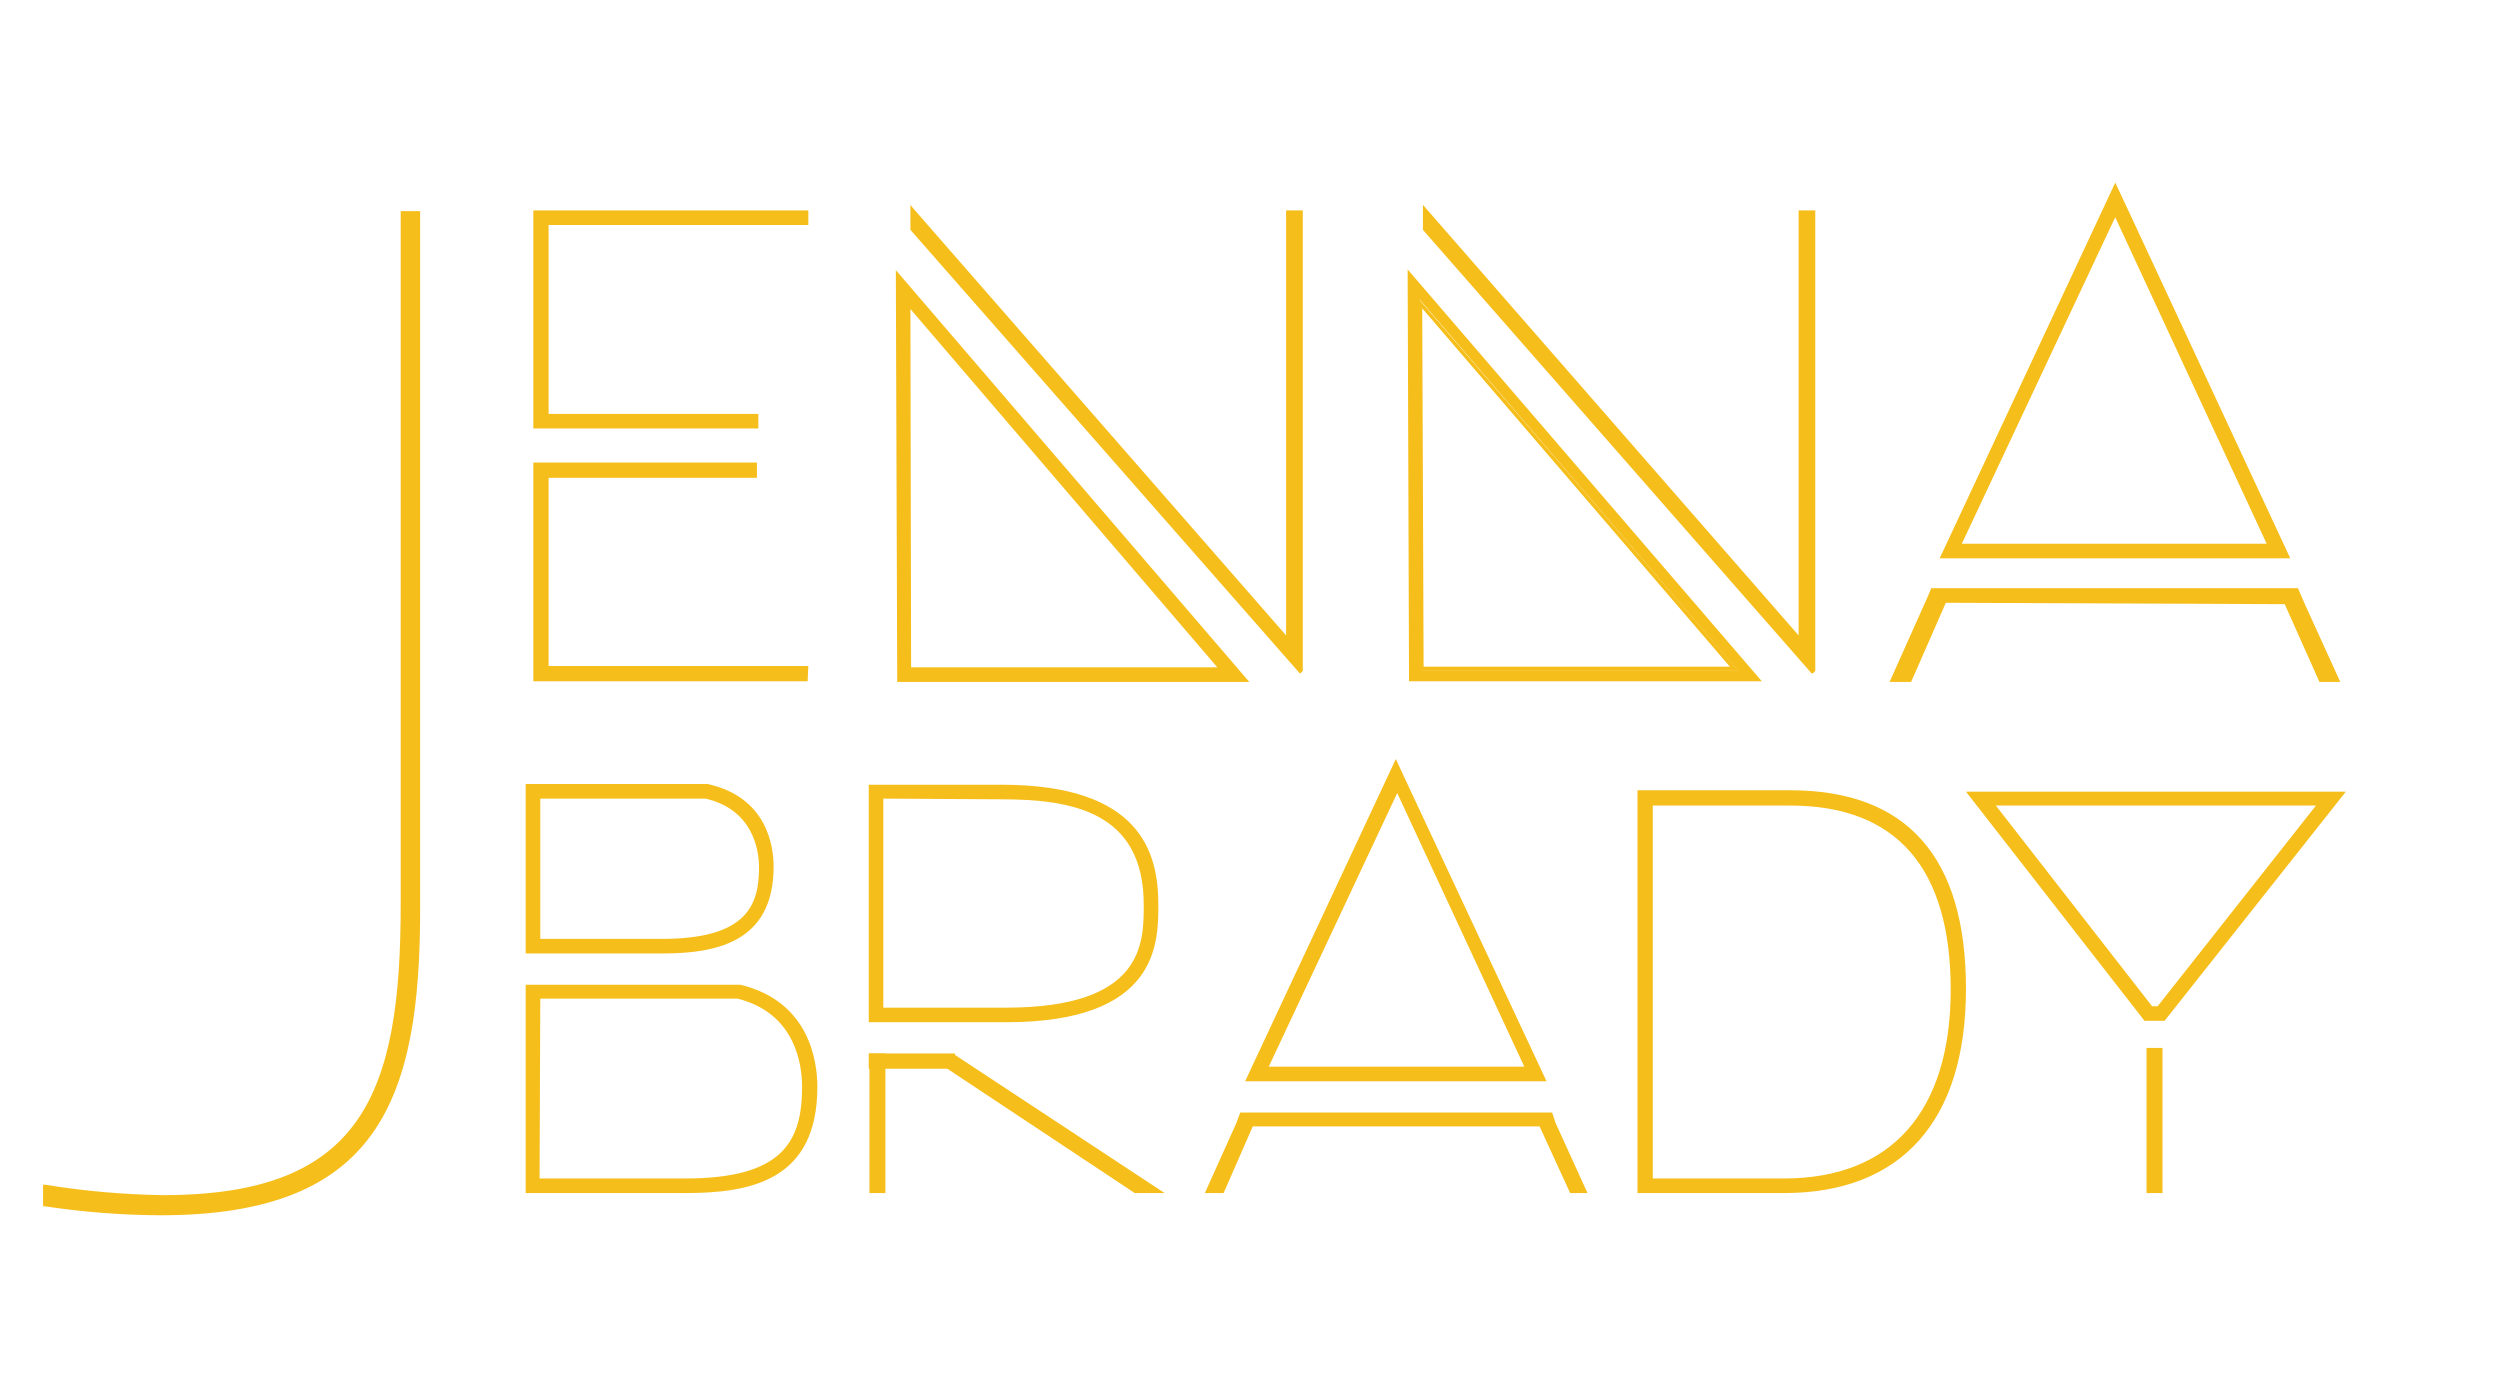
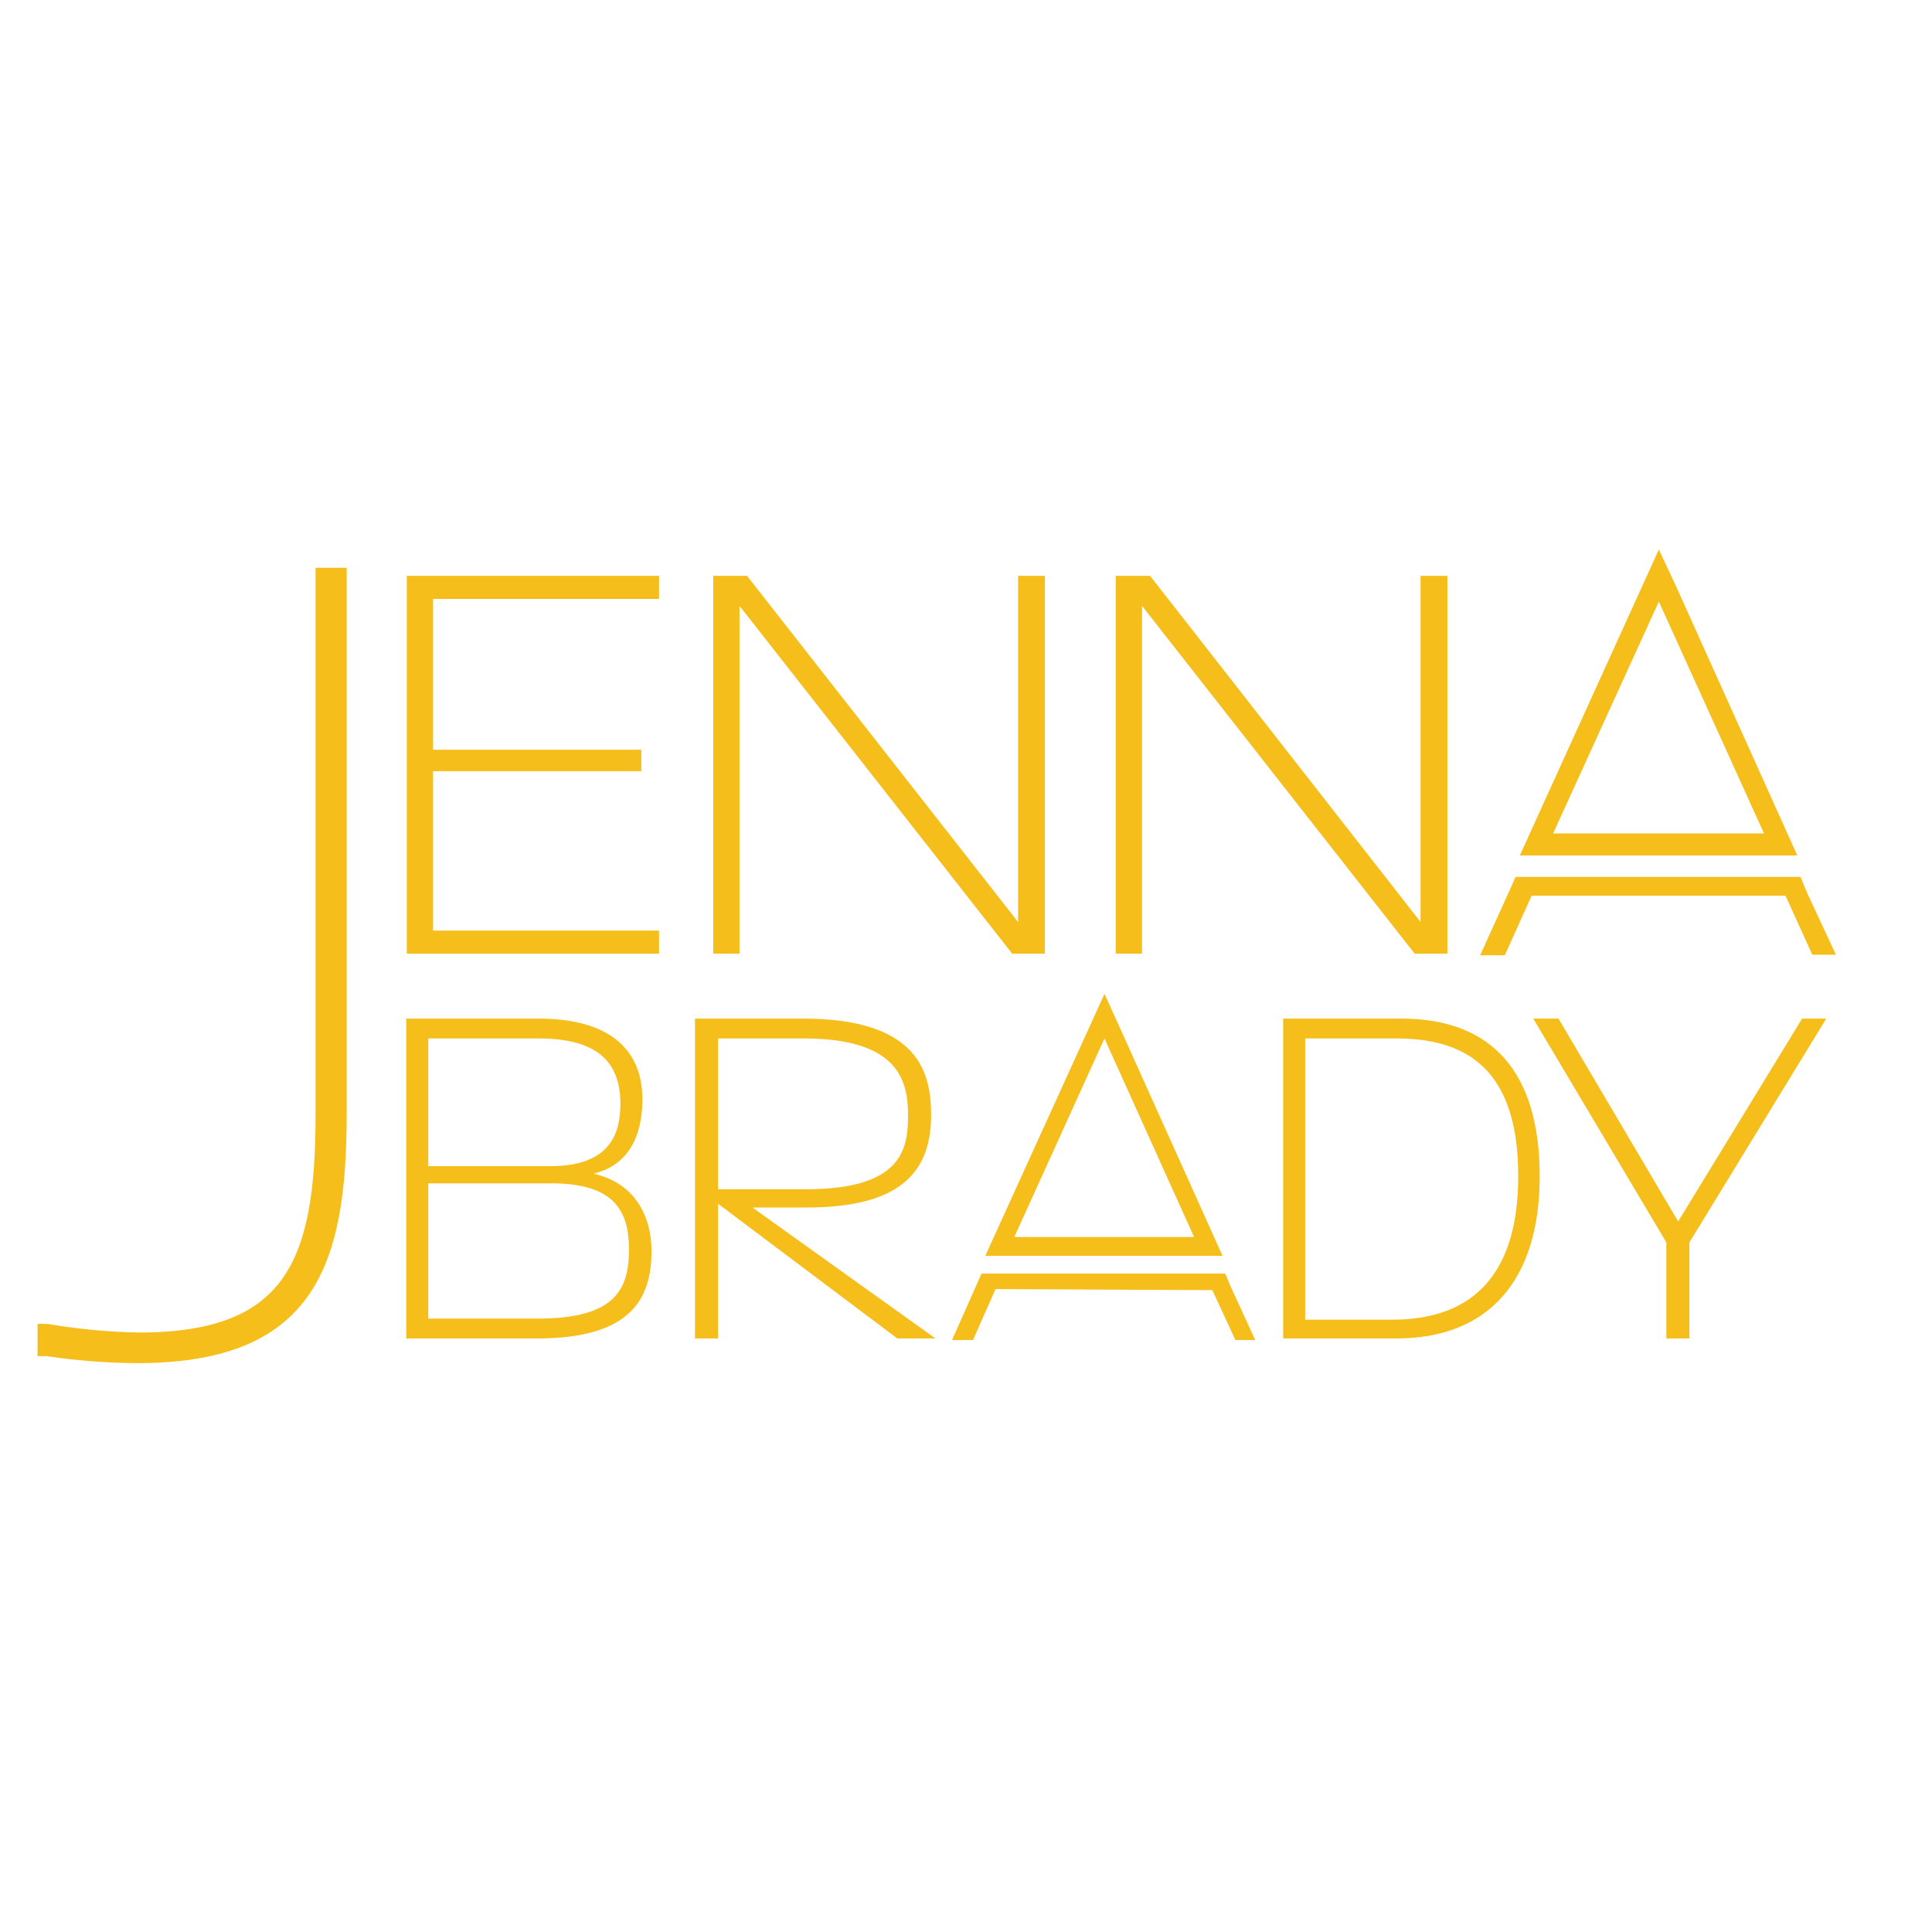
- <svg xmlns="http://www.w3.org/2000/svg" id="Layer_1" data-name="Layer 1" width="5in" height="2.8in" viewBox="0 0 360 201.6">
-   <path d="M127.2,151.9v19.6h-1.8V151.9Z" fill="#f5be1a" />
-   <path d="M127.5,171.8h-2.3V151.7h2.3Zm-1.8-.5H127V152.2h-1.3Z" fill="#f5be1a" />
-   <path d="M166.9,171.6h-3.3l-29.3-19.5h3.2Z" fill="#f5be1a" />
-   <path d="M167.7,171.8h-4.3l-30-19.9h4.1Zm-4-.5h2.4l-28.7-19h-2.3Z" fill="#f5be1a" />
-   <polyline points="187.6 96.6 187.3 96.9 187.2 97 131.1 33.1 131.1 29.5 131.5 30 185.2 91.5 185.2 30.3 187.6 30.3 187.6 93.5" fill="#f5be1a" />
-   <polygon points="187.5 96.7 187.3 96.9 187.4 96.5 187.5 96.7" fill="#f5be1a" />
-   <path d="M60.3,30.6v99.7c0,28.2-6.1,44.5-37.2,44.5a115.4,115.4,0,0,1-16.6-1.3v-2.6a116.5,116.5,0,0,0,17.1,1.5c29,0,34.5-14.8,34.5-42.2V30.6Z" fill="#f5be1a" />
-   <path d="M23.1,175a115.7,115.7,0,0,1-16.7-1.3H6.2v-3.1h.3a116.2,116.2,0,0,0,17,1.5c28.8,0,34.2-14.7,34.2-41.9V30.4h2.8v100C60.6,158.6,54.4,175,23.1,175ZM6.7,173.3a115.2,115.2,0,0,0,16.4,1.3c30.9,0,37-16.2,37-44.2V30.8H58.2v99.5c0,27.5-5.5,42.4-34.7,42.4a116.3,116.3,0,0,1-16.8-1.5Z" fill="#f5be1a" />
-   <path d="M256.9,171.5H236.1V114.1h21.7c16.6,0,25,9.6,25,28.4S273.6,171.5,256.9,171.5Zm-19.2-1.6h19.2c15.6,0,24.2-9.7,24.2-27.4s-7.9-26.8-23.4-26.8H237.7Z" fill="#f5be1a" />
-   <path d="M256.9,171.8H235.8v-58h22c16.8,0,25.3,9.6,25.3,28.6S273.8,171.8,256.9,171.8Zm-20.6-.5h20.6c16.5,0,25.6-10.2,25.6-28.8s-8.3-28.1-24.8-28.1H236.3Zm20.6-1.1H237.5V115.4h20.3c15.7,0,23.6,9.1,23.6,27S272.7,170.2,256.9,170.2Zm-18.9-.5h18.9c15.5,0,24-9.7,24-27.2S273.1,116,257.8,116H238Z" fill="#f5be1a" />
-   <path d="M98.7,171.5H75.9V142h30.7c9.8,2.3,10.8,10.9,10.8,14.5C117.4,169.8,108,171.5,98.7,171.5ZM77.5,170H98.7c10.3,0,17.1-2.3,17.1-13.4,0-3.2-.9-10.8-9.5-12.9H77.5Z" fill="#f5be1a" />
-   <path d="M98.7,171.8H75.7v-30h30.9c10,2.4,11.1,11.1,11.1,14.7C117.7,170,108.1,171.8,98.7,171.8Zm-22.6-.5H98.7c9.1,0,18.4-1.8,18.4-14.8,0-3.5-1-12-10.6-14.2H76.2Zm22.6-1.1H77.3V143.4h29.1c8.8,2.1,9.7,9.9,9.7,13.2C116.1,167.9,109.1,170.2,98.7,170.2Zm-21-.5h21c14,0,16.8-5.3,16.8-13.2,0-3.1-.9-10.6-9.3-12.7H77.8Z" fill="#f5be1a" />
-   <path d="M95.3,137H75.9V113.2h26c8.3,1.9,9.2,8.8,9.2,11.7C111.1,130.5,109.3,137,95.3,137Zm-17.7-1.6H95.3c12.5,0,14.3-5.1,14.3-10.5,0-2.5-.8-8.5-7.9-10.1H77.5Z" fill="#f5be1a" />
-   <path d="M95.3,137.3H75.7V112.9h26.2c8.6,1.9,9.5,9,9.5,11.9C111.4,135.9,102.8,137.3,95.3,137.3Zm-19.1-.5H95.3c13.8,0,15.6-6.3,15.6-11.8,0-2.8-.9-9.6-9-11.4H76.2Zm19.1-1.1h-18V114.5h24.4c7.4,1.7,8.2,7.8,8.2,10.4s-.3,5.3-2.5,7.5S101.1,135.7,95.3,135.7Zm-17.5-.5H95.3c12.3,0,14-4.9,14-10.3,0-2.4-.8-8.3-7.7-9.9H77.8Z" fill="#f5be1a" />
-   <path d="M311.2,151.2v20.3h-1.8V151.2Z" fill="#f5be1a" />
-   <path d="M311.4,171.8h-2.3V150.9h2.3Zm-1.8-.5h1.3V151.4h-1.3Z" fill="#f5be1a" />
-   <path d="M130.5,147h-5.1V113.2h18.8c20,0,22.3,9.7,22.3,17.1,0,5.4,0,16.7-21.6,16.7Zm-3.5-1.6h17.9c20.1,0,20.1-9.4,20.1-15.1,0-13.6-10.5-15.5-20.7-15.5H127Z" fill="#f5be1a" />
-   <path d="M130.5,147.2h-5.4V113h19.1c20.2,0,22.6,9.9,22.6,17.3,0,5.5,0,16.9-21.9,16.9Zm-4.9-.5h19.2c21.4,0,21.4-11.1,21.4-16.4,0-7.2-2.3-16.8-22.1-16.8H125.7Zm1.1-1.1V114.5h17.5c10.4,0,21,1.9,21,15.7,0,5.7,0,15.3-20.3,15.3Zm.5-30.6v30.1h17.7c19.8,0,19.8-9.3,19.8-14.8,0-13.4-10.3-15.2-20.5-15.2Z" fill="#f5be1a" />
-   <path d="M311.6,146.7H309l-.2-.3-25.1-32.2h53.7Zm-1.8-1.6h1.1l23.2-29.3H286.9Z" fill="#f5be1a" />
-   <path d="M311.7,147h-2.9l-.3-.4-25.4-32.6h54.7Zm-2.6-.5h2.4l25.3-32H284.2Zm1.9-1.1h-1.4l-23.2-29.8h48.2Zm-1.1-.5h.8L333.5,116H287.4Z" fill="#f5be1a" />
-   <polygon points="228.2 171.6 226.2 171.6 221.9 162 180.2 161.9 176 171.6 173.8 171.6 178.2 161.9 178.7 160.5 223.3 160.4 223.8 161.8 228.2 171.6" fill="#f5be1a" />
-   <path d="M228.6,171.8h-2.5l-4.4-9.6H180.4l-4.2,9.6h-2.7l4.5-10,.6-1.6h44.9l.5,1.5Zm-2.2-.5h1.4l-4.3-9.5-.4-1.2H178.9l-.5,1.3-4.2,9.3h1.6l4.3-9.6h42Z" fill="#f5be1a" />
-   <path d="M222.3,155.5H179.7l21.3-45.5,1.8,3.8Zm-40-1.6h37.5l-18.7-40.2-.3.7Z" fill="#f5be1a" />
-   <path d="M222.7,155.7H179.3l21.7-46.4,2,4.3Zm-42.5-.5h41.8l-19.3-41.4-1.6-3.3Zm40-1.1H181.8l19.2-41.1Zm-37.5-.5h36.8l-18.3-39.4Z" fill="#f5be1a" />
-   <path d="M179.4,97.9h-50l-.2-58.4ZM131,96.3h44.9L130.8,43.8Z" fill="#f5be1a" />
-   <path d="M179.9,98.2H129.2l-.2-59.3Zm-50.3-.5h49.2L129.4,40.2Zm46.8-1.1H130.8l-.2-53.4Zm-45.2-.5h44.1L131.1,44.5Z" fill="#f5be1a" />
-   <polyline points="261.4 96.6 261.1 96.9 260.9 97 204.9 33.1 204.9 29.5 259 91.5 259 30.3 261.4 30.3 261.4 93.5" fill="#f5be1a" />
-   <polygon points="261.3 96.7 261.1 96.9 261.1 96.5 261.3 96.7" fill="#f5be1a" />
-   <path d="M204.3,43.1l.2,53.4h45.7Zm.3.7,45.1,52.5H204.8Z" fill="#f5be1a" />
-   <path d="M204.3,43.1l.2,53.4h45.7Zm44.8,52.9H205l-.2-51.6ZM204.3,43.1l.2,53.4h45.7Zm44.8,52.9H205l-.2-51.6ZM204.3,43.1l.2,53.4h45.7Zm44.8,52.9H205l-.2-51.6Z" fill="#f5be1a" />
-   <path d="M202.7,38.8l.2,59.3h50.8Zm47.5,57.7H204.6l-.2-53.4Z" fill="#f5be1a" />
-   <polygon points="336.6 97.9 334.3 97.9 329.1 86.7 280 86.6 275 97.9 272.5 97.9 277.8 86 278.2 84.9 330.7 84.9 331.5 86.7 331.5 86.7 336.6 97.9" fill="#f5be1a" />
-   <path d="M337,98.2h-3L329,87l-48.8-.2-5,11.4h-3.1l5.5-12.3.5-1.2h52.8l1,2.3h0Zm-2.6-.5h1.8l-5.1-11.2h0l-.6-1.3H278.4l-.4.9-5.2,11.6h2l5-11.4,49.5.2Z" fill="#f5be1a" />
-   <path d="M329.4,80.2H279.7l24.9-53.2,2,4.2Zm-47.2-1.6h44.7L304.6,30.7l-.5,1.1Z" fill="#f5be1a" />
-   <path d="M329.8,80.4H279.3l.2-.4,25.1-53.7,2.2,4.7ZM280,79.9H329L306.3,31.2l-1.8-3.7Zm47.2-1.1H281.8l.2-.4,22.7-48.4Zm-44.7-.5h43.9L304.6,31.3l-.3.6Z" fill="#f5be1a" />
-   <polygon points="137.5 153.7 125.4 153.7 125.4 151.9 137.3 152 137.5 153.7" fill="#f5be1a" />
-   <path d="M137.7,153.9H125.1v-2.2h12.4Zm-12.1-.5h11.5v-1.2H125.7Z" fill="#f5be1a" />
-   <polygon points="109 61.5 77 61.5 77 30.5 116.1 30.5 116.1 32.2 78.7 32.2 78.7 59.9 109 59.9 109 61.5" fill="#f5be1a" />
-   <path d="M109.2,61.7H76.8V30.3h39.6v2.1H79V59.6h30.2Zm-31.9-.5h31.4V60.1H78.5V31.9h37.4V30.8H77.3Z" fill="#f5be1a" />
-   <polygon points="116.1 97.9 77.1 97.9 77.1 66.8 108.7 66.8 108.7 68.5 78.7 68.5 78.7 96.2 116.1 96.2 116.1 97.9" fill="#f5be1a" />
-   <path d="M116.3,98.1H76.8V66.6H109v2.2h-30V95.9h37.4Zm-39-.5h38.5V96.4H78.4V68.3h30V67.1H77.3Z" fill="#f5be1a" />
+ <svg xmlns="http://www.w3.org/2000/svg" id="Layer_1" data-name="Layer 1" width="5in" height="5in" viewBox="0 0 360 360">
+   <path d="M62.9,107.6v100c0,28.3-6.2,44.7-37.4,44.7a105.5,105.5,0,0,1-16.7-1.4v-2.5a125.1,125.1,0,0,0,17.1,1.5c29.1,0,34.6-14.9,34.6-42.3v-100Z" fill="#f5be1a" stroke="#f5be1a" stroke-miterlimit="10" stroke-width="3" />
+   <path d="M25.5,252.5a118.6,118.6,0,0,1-16.7-1.3H8.5v-3h.3a114.5,114.5,0,0,0,17.1,1.6c28.9,0,34.4-14.8,34.4-42.1V107.3h2.8V207.6C63.1,236,57,252.5,25.5,252.5ZM9,250.7A116.9,116.9,0,0,0,25.5,252c31,0,37.1-16.3,37.1-44.4V107.8H60.8v99.8c0,27.6-5.6,42.6-34.9,42.6A123.8,123.8,0,0,1,9,248.7Z" fill="#f5be1a" stroke="#f5be1a" stroke-miterlimit="10" stroke-width="3" />
+   <polygon points="340.6 177 338.3 177 333.3 166 284.7 165.8 279.8 177 277.3 177 282.6 165.3 283 164.2 334.8 164.2 335.6 166 335.6 166 340.6 177" fill="#f5be1a" />
+   <path d="M341.7,177.7h-3.8l-5.1-11-47.6-.2-5,11.2h-4l5.7-12.7.6-1.5h52.8l1.2,2.8Zm-2.9-1.4h.7l-5-11h0v-.4H283.5l-.3.7-4.8,10.7h.9l5-11.2h.4l49,.2Z" fill="#f5be1a" />
+   <path d="M341,177.2h-2.9l-5-10.9H284.9L280,177.2h-3.1l5.5-12,.4-1.2H335l1,2.2h0Zm-2.5-.5h1.8l-5.1-10.9h0l-.5-1.3H283.2l-.4.9-5.1,11.3h1.9l5-11.1h48.8Z" fill="#f5be1a" />
+   <path d="M342.1,177.9h-4.4l-5-11H285.4l-5,11.1h-4.6l5.9-13,.7-1.6h53.1l1.2,2.9Zm-3.2-1.9h.3l-5-10.8h-.3Zm-60.1,0h.4l4.8-10.8h-.3l-.2.4Z" fill="#f5be1a" />
+   <path d="M333,158.2H285.1l24-52.8,1.9,4.1Zm-45.5-1.6h43.1l-21.5-47.5-.5,1.1Z" fill="#f5be1a" />
+   <path d="M334.6,159.2H283.5L309.1,103l2.8,6.1Zm-45.5-3.6h40l-20-44.1Z" fill="#f5be1a" />
+   <path d="M333.4,158.4H284.7l.2-.3,24.2-53.3,2.2,4.6Zm-47.9-.5h47.1l-21.8-48.3-1.7-3.7Zm45.5-1.1H287.1l.2-.3,21.8-48Zm-43.1-.5h42.3l-21.1-46.6-.3.6Z" fill="#f5be1a" />
+   <path d="M334.9,159.4H283.2l25.9-57,3.1,6.6Zm-45.5-4.1h39.3l-19.6-43.2Z" fill="#f5be1a" />
+   <polygon points="232.7 248.9 230.7 248.9 226.4 239.6 185 239.4 180.7 248.9 178.6 248.9 183.1 239 183.5 238.1 227.7 238.1 228.4 239.6 228.4 239.6 232.7 248.9" fill="#f5be1a" />
+   <path d="M233.6,249.5h-3.3l-4.3-9.3-40.7-.2-4.2,9.5h-3.4l5.4-12h45l1.1,2.4Zm-2.5-1.2h.6l-4.2-9.3h0l-.2-.3H183.9l-.2.5-4.2,9.1h.8l4.3-9.5,42.2.2Z" fill="#f5be1a" />
+   <path d="M233,249.1h-2.5l-4.2-9.2-41.2-.2-4.2,9.5h-2.6l4.6-10.2.4-1h44.6l.8,1.9h0Zm-2.2-.4h1.6l-4.3-9.3h0l-.5-1.1h-44l-.3.8-4.4,9.6h1.7l4.2-9.5,41.7.2Z" fill="#f5be1a" />
+   <path d="M233.9,249.7h-3.7l-4.3-9.3-40.4-.2-4.2,9.5h-3.9l5.5-12.4h45.4l1,2.4Zm-2.7-1.6h.2l-4.2-9.2H227Zm-51.3,0h.3l4.1-9.2H184v.4Z" fill="#f5be1a" />
+   <path d="M226.2,232.9H185.3l20.5-45.1,1.6,3.6Zm-38.9-1.4h36.8L205.8,191l-.5.9Z" fill="#f5be1a" />
+   <path d="M227.5,233.7H183.9l21.9-48,2.4,5.3Zm-38.9-3h34.2l-17-37.7Z" fill="#f5be1a" />
+   <path d="M226.5,233.1H184.9l.2-.3,20.7-45.5,1.8,4Zm-40.9-.4h40.3l-18.7-41.2-1.4-3.2Zm38.8-.9H187v-.3l18.7-41Zm-36.8-.5h36.2l-18-39.8-.3.5Z" fill="#f5be1a" />
+   <path d="M227.8,234H183.6l22.2-48.8,2.6,5.7ZM189,230.5h33.5l-16.7-37Z" fill="#f5be1a" />
+   <path d="M75.8,177.7V107.3h47v4.3H80.7v28.1h38.8v4H80.7v29.7h42.1v4.3Z" fill="#f5be1a" />
+   <path d="M188.6,177.7l-50.8-64.8v64.8h-4.9V107.3h6.3l50.5,64.5V107.3h5v70.4Z" fill="#f5be1a" />
+   <path d="M263.6,177.7l-50.8-64.8v64.8h-4.9V107.3h6.4l50.4,64.5V107.3h5v70.4Z" fill="#f5be1a" />
+   <path d="M100.1,249.4H75.7V189.8h24.6c13.9,0,19.4,6.3,19.4,15,0,5.1-1.4,12-9.1,13.9,8,1.8,10.8,8.3,10.8,14.4C121.4,241.9,117.7,249.4,100.1,249.4Zm.3-55.9H79.8v23.8h22.8c11.4,0,13-6.5,13-11.6C115.6,198.5,112,193.5,100.4,193.5Zm2.4,27h-23v25.2h20.5c14.6,0,16.9-5.7,16.9-12.9S114.4,220.5,102.8,220.5Z" fill="#f5be1a" />
+   <path d="M167.2,249.4l-33.4-25.1v25.1h-4.3V189.8h20.1c21.8,0,23.9,10.3,23.9,18,0,11.4-6.7,17.2-23.3,17.2h-10l34.1,24.4Zm-17.4-55.9h-16v28.1h16.4c18,0,19-7.6,19-13.8S167.6,193.5,149.8,193.5Z" fill="#f5be1a" />
+   <path d="M260.2,249.4H239.1V189.8h22c17.2,0,25.8,10.3,25.8,29.4S277.6,249.4,260.2,249.4Zm.1-55.9H243.2v52.4h16.3c15.4,0,23.4-9,23.4-26.7S275.4,193.5,260.3,193.5Z" fill="#f5be1a" />
+   <path d="M314.8,231.5v17.9h-4.3V231.5l-24.8-41.7h4.7l22.3,37.8,23.1-37.8h4.5Z" fill="#f5be1a" />
</svg>
